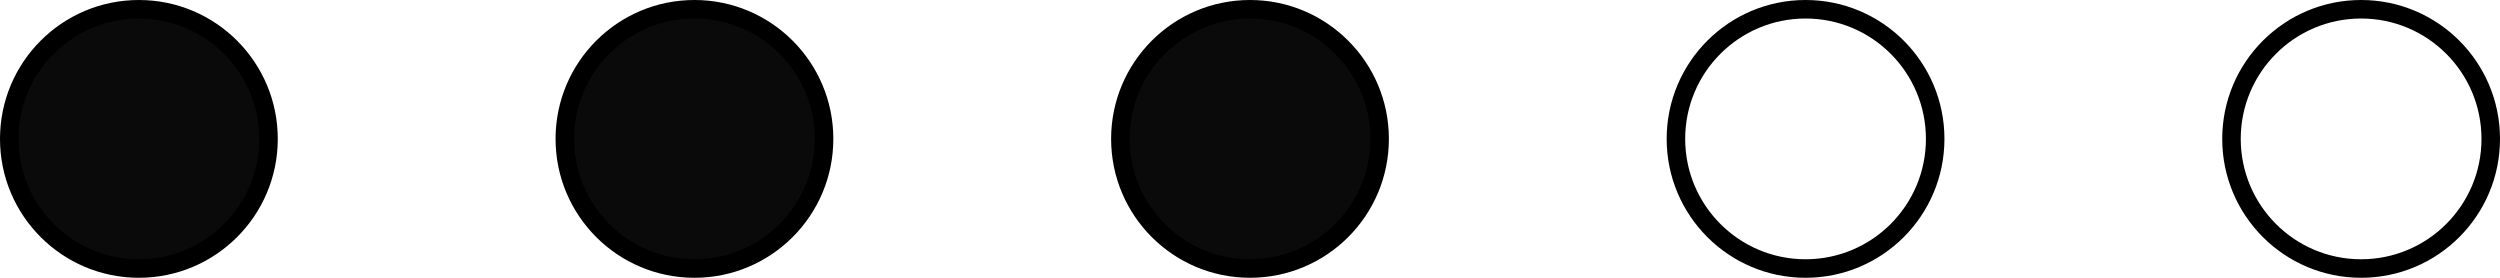
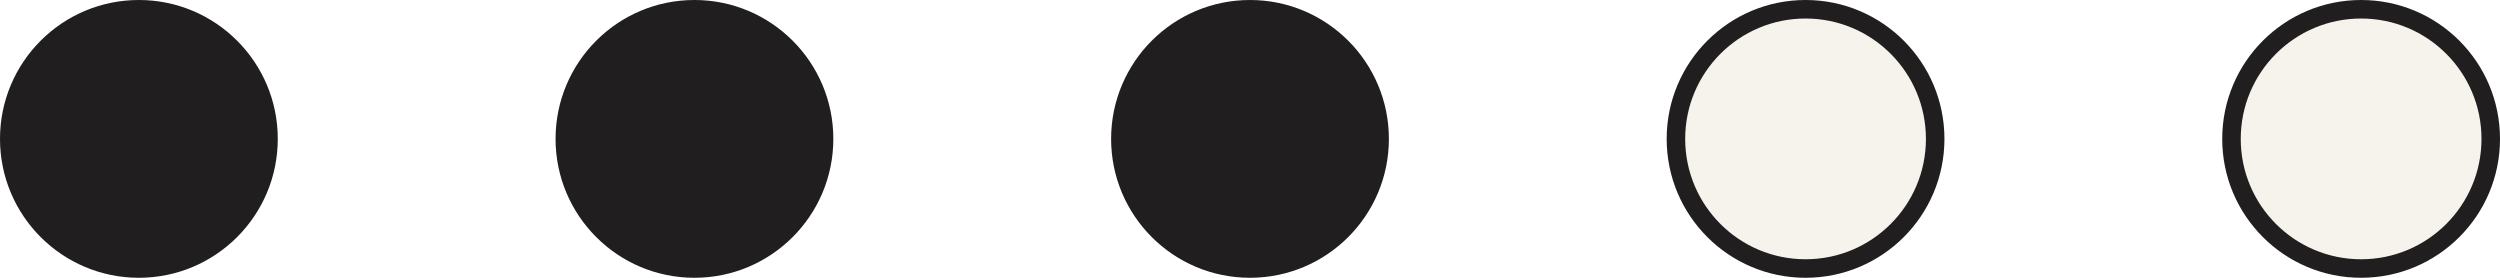
<svg xmlns="http://www.w3.org/2000/svg" width="135" height="15" viewBox="0 0 135 15" fill="none">
-   <circle cx="7.5" cy="7.5" r="7" fill="#0B0A0A" stroke="black" />
-   <circle cx="37.5" cy="7.5" r="7" fill="#0B0A0A" stroke="black" />
-   <circle cx="67.5" cy="7.5" r="7" fill="#0B0A0A" stroke="black" />
-   <circle cx="97.5" cy="7.5" r="7" stroke="black" />
-   <circle cx="127.5" cy="7.5" r="7" stroke="black" />
+   <circle cx="7.5" cy="7.5" r="7" fill="#201E1E" stroke="#201E1E" />
+   <circle cx="37.5" cy="7.5" r="7" fill="#201E1E" stroke="#201E1E" />
+   <circle cx="67.5" cy="7.5" r="7" fill="#201E1E" stroke="#201E1E" />
+   <circle cx="97.5" cy="7.5" r="7" fill="#F5F3EC" stroke="#201E1E" />
+   <circle cx="127.5" cy="7.5" r="7" fill="#F5F3EC" stroke="#201E1E" />
</svg>
